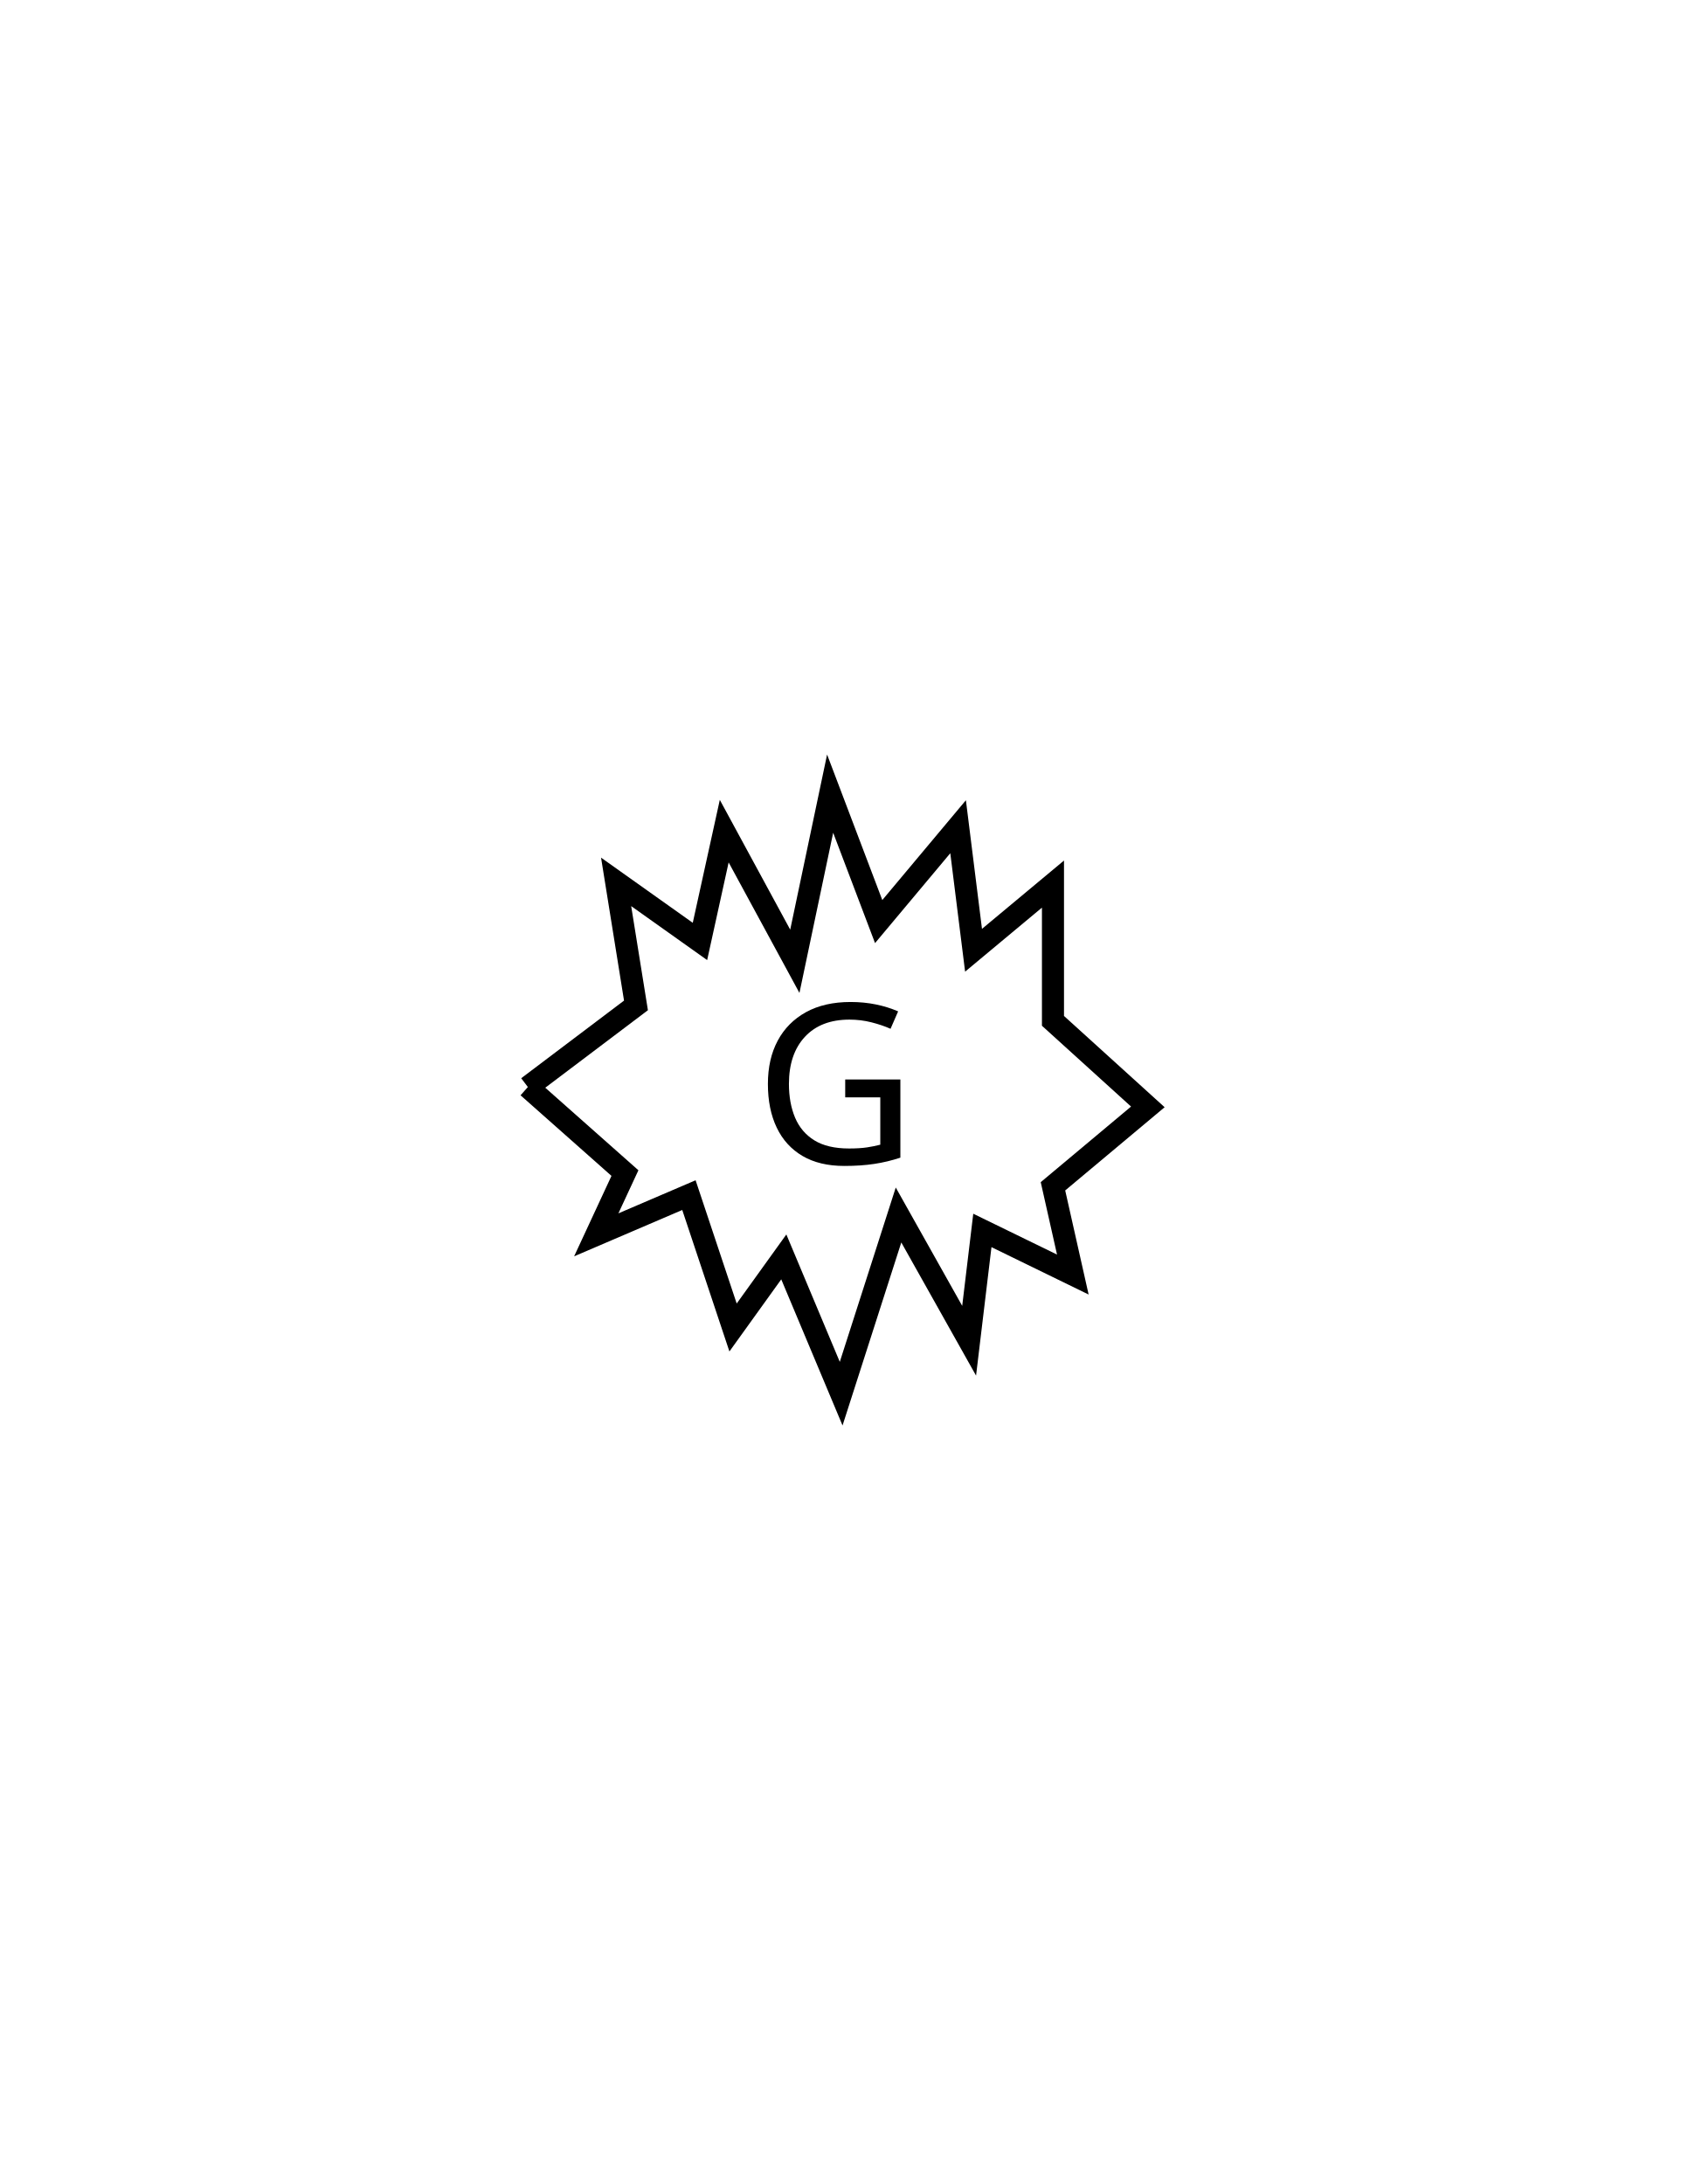
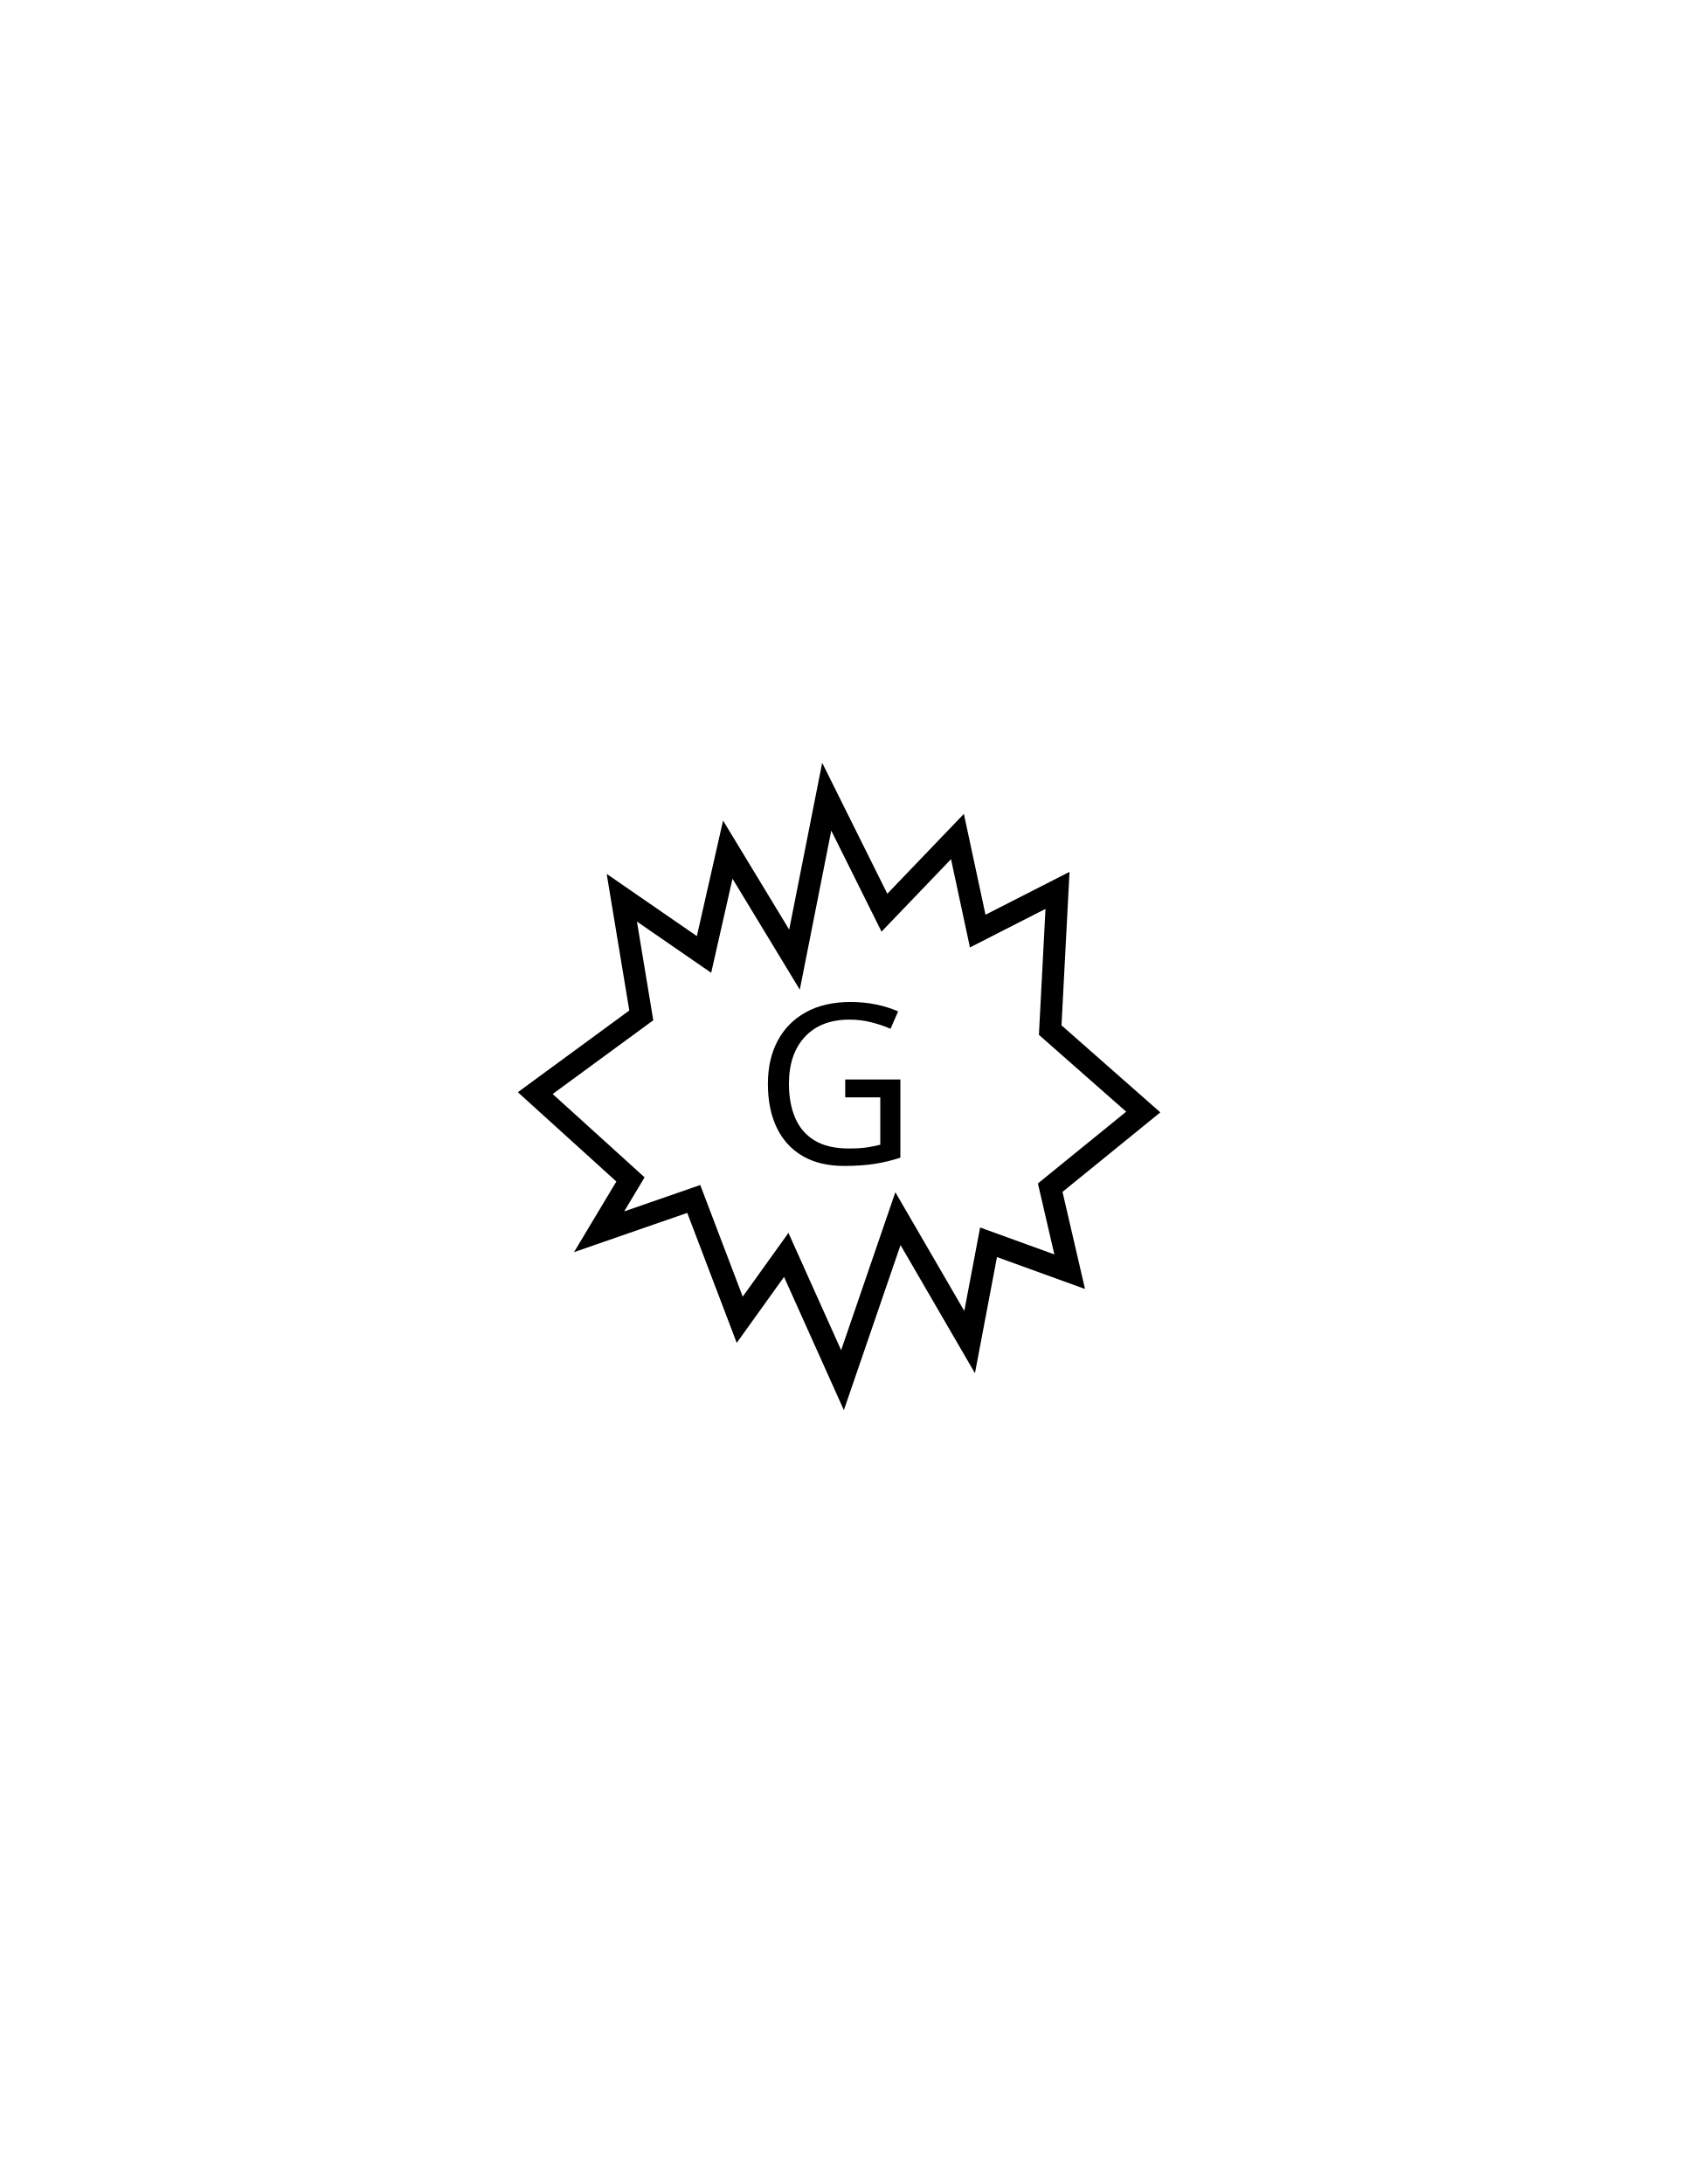
<svg xmlns="http://www.w3.org/2000/svg" version="1.1" id="Version_1.0" x="0px" y="0px" width="612px" height="792px" viewBox="0 0 612 792" enable-background="new 0 0 612 792" xml:space="preserve">
  <g id="octagon" display="none">
    <line id="mod2_1_" display="inline" fill="none" stroke="#0000FF" stroke-width="2" x1="203.966" y1="445.015" x2="406.199" y2="445.295" />
    <line id="mod1_1_" display="inline" fill="none" stroke="#0000FF" stroke-width="2" x1="203.966" y1="346.985" x2="406.199" y2="346.705" />
    <g id="outFrame" display="inline">
      <line fill="none" stroke="#0000FF" stroke-width="2" x1="220" y1="309.5" x2="306" y2="273" />
      <line fill="none" stroke="#0000FF" stroke-width="2" x1="306" y1="273" x2="390.5" y2="309.5" />
      <line fill="none" stroke="#0000FF" stroke-width="2" x1="390.5" y1="309.5" x2="427" y2="396" />
      <line fill="none" stroke="#0000FF" stroke-width="2" x1="427" y1="396" x2="390.5" y2="482.5" />
      <line fill="none" stroke="#0000FF" stroke-width="2" x1="390.5" y1="482.5" x2="306" y2="516" />
      <line fill="none" stroke="#0000FF" stroke-width="2" x1="306" y1="516" x2="220" y2="482.5" />
      <line fill="none" stroke="#0000FF" stroke-width="2" x1="220" y1="482.5" x2="183" y2="396" />
      <line fill="none" stroke="#0000FF" stroke-width="2" x1="183" y1="396" x2="220" y2="309.5" />
    </g>
  </g>
  <g id="main">
-     <polyline fill="none" stroke="#000000" stroke-width="8" points="191.4,394.2 230.6,364.6 223.4,319.8 253.8,341.4 262.6,301.4    288.2,348.6 301,287.8 318.6,334.2 347.4,299.8 353,344.6 381.8,320.6 381.8,370.2 416.2,401.4 381.8,430.2 389,462.2 356.2,446.2    351.4,486.2 325.8,440.6 305,505.4 284.2,455.8 265.8,481.4 249.8,433.4 216.2,447.8 226.6,425.4 191.4,394.2  " />
+     <polygon id="path" fill="none" stroke="#000000" stroke-width="8" points="387.859,461.164 358.44,450.499 351.576,486.688    325.588,441.928 305.484,500.497 285.088,455.069 268.22,478.592 251.549,434.784 217.227,446.688 228.603,427.706    194.083,396.404 232.525,368.215 225.464,325.549 255.275,346.119 263.889,308.104 288.079,348 299.765,288.915 320.685,330.978    347.163,303.359 354.517,337.644 383.446,322.882 380.799,373.548 414.533,403.263 380.799,430.69  " />
    <text transform="matrix(1 0 0 1 273.498 422)" font-family="sans-serif" font-size="81">G</text>
  </g>
</svg>
